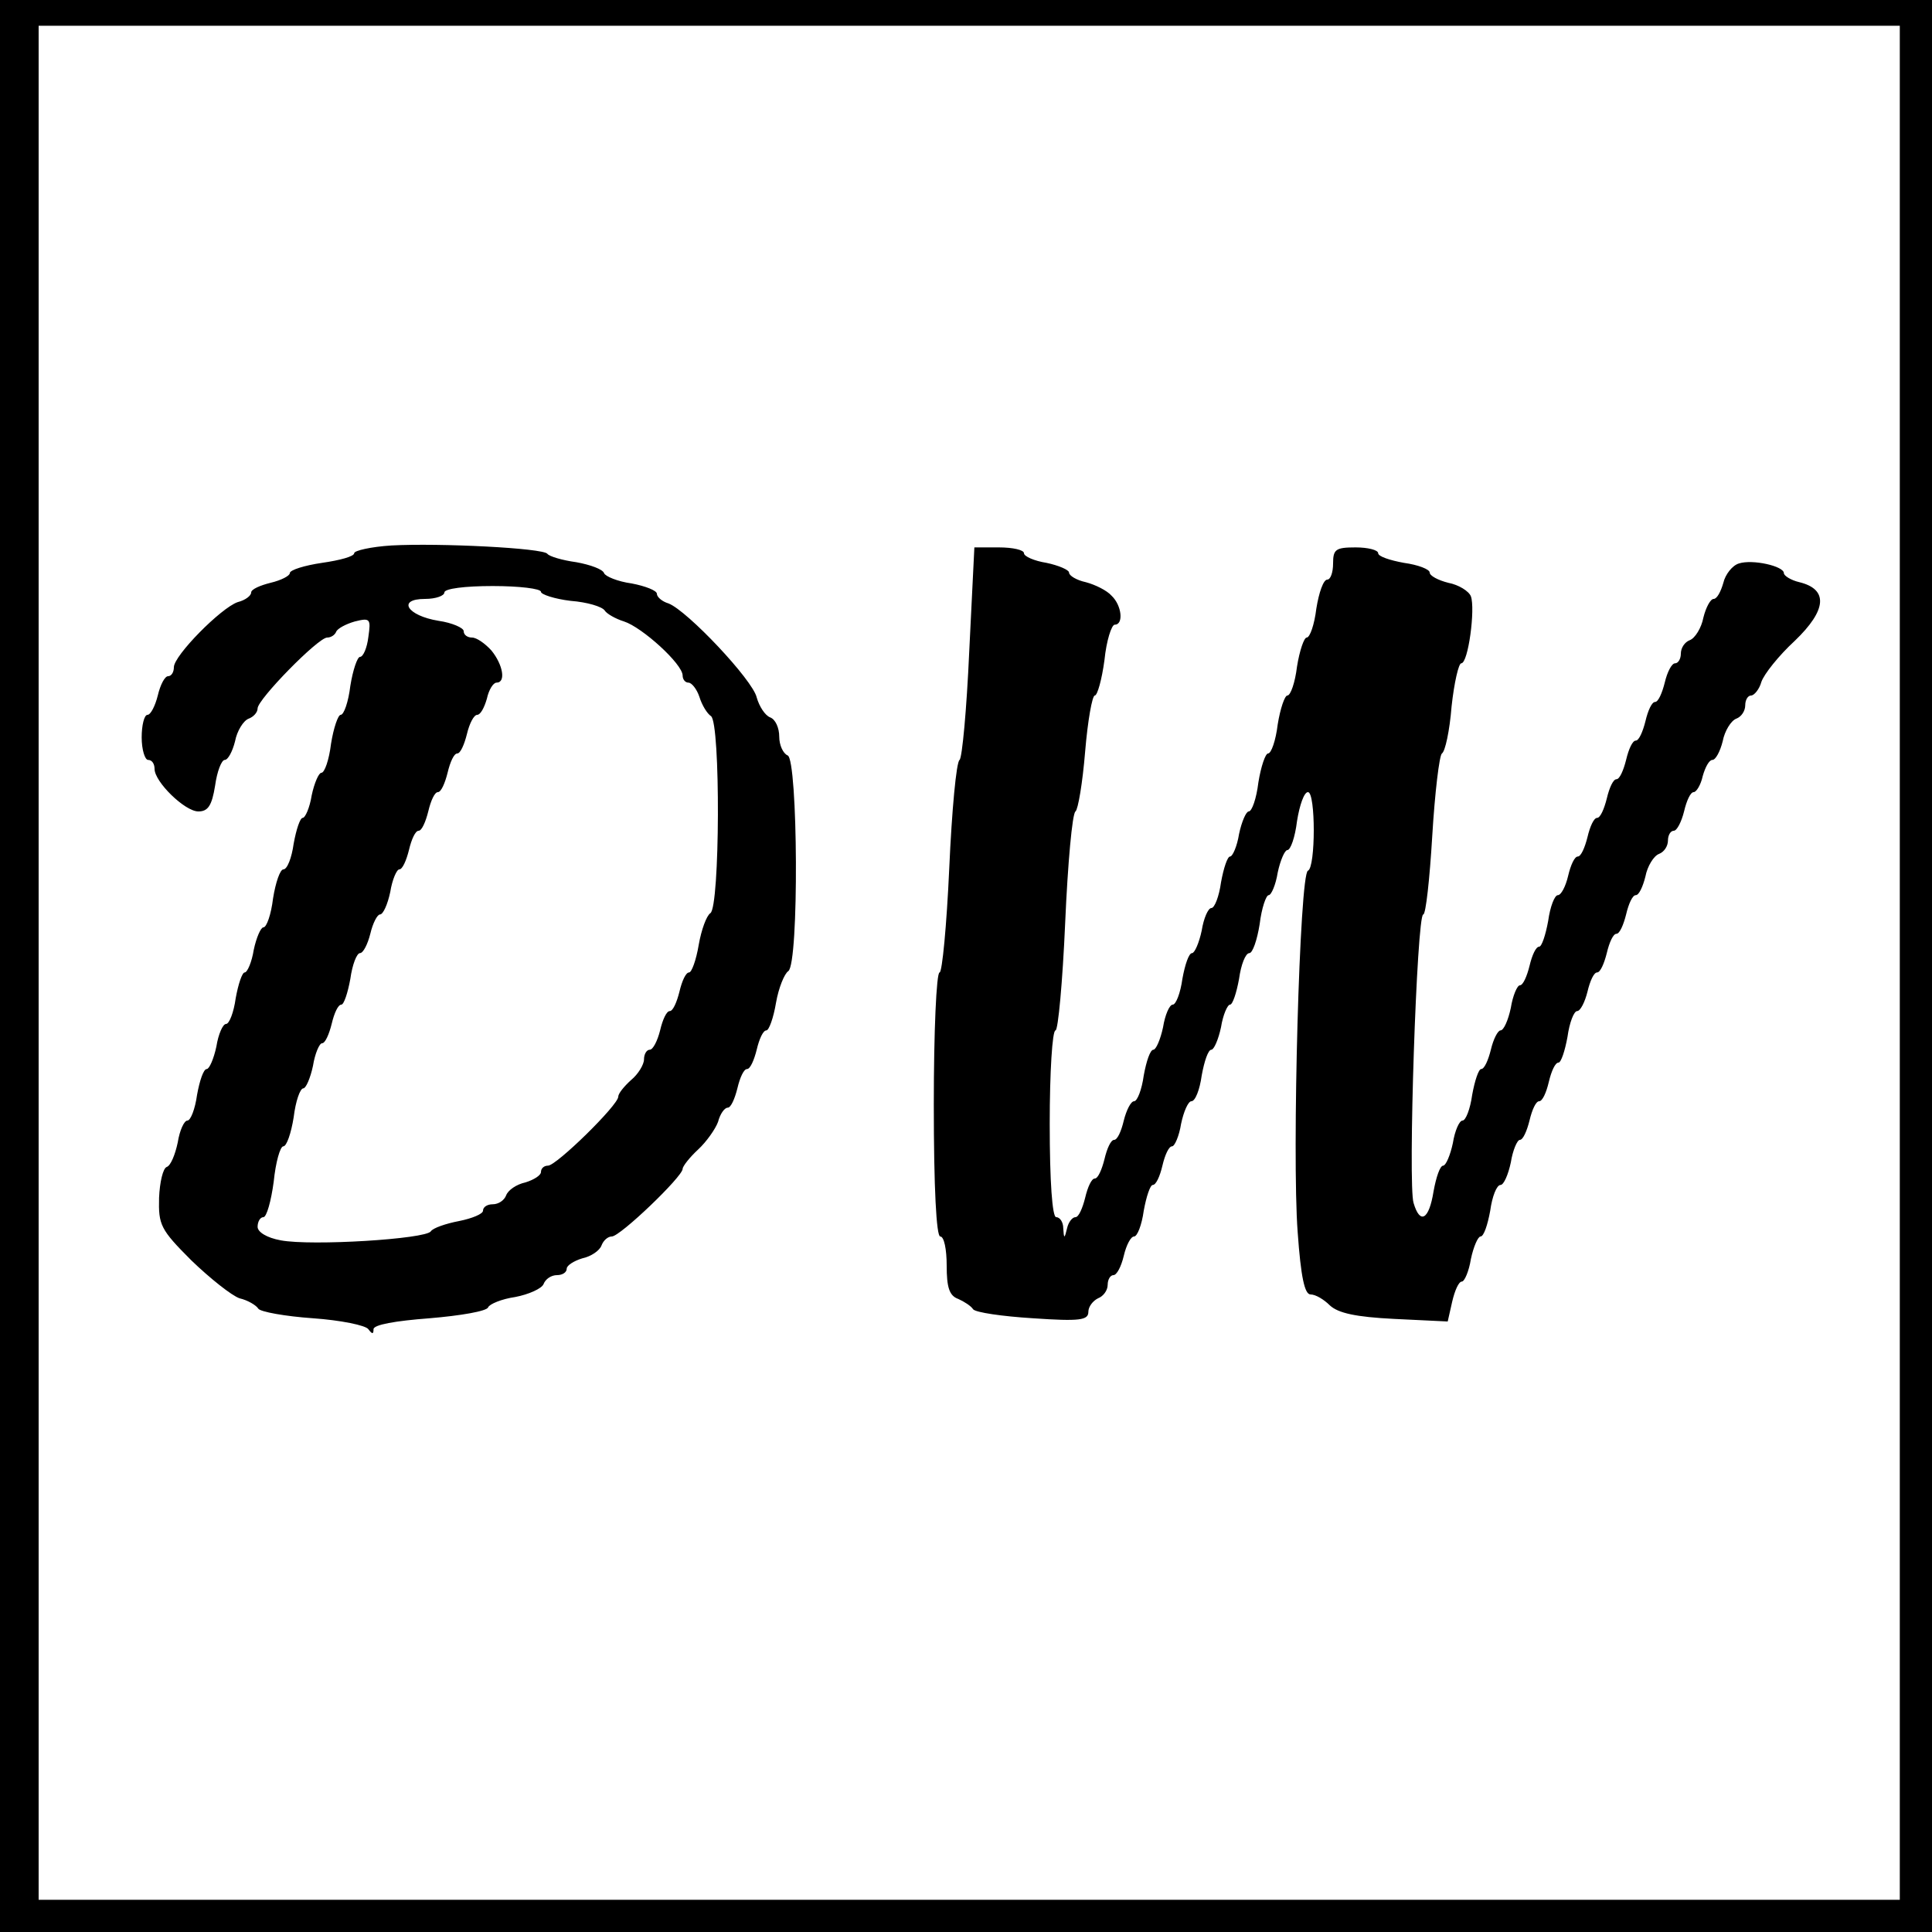
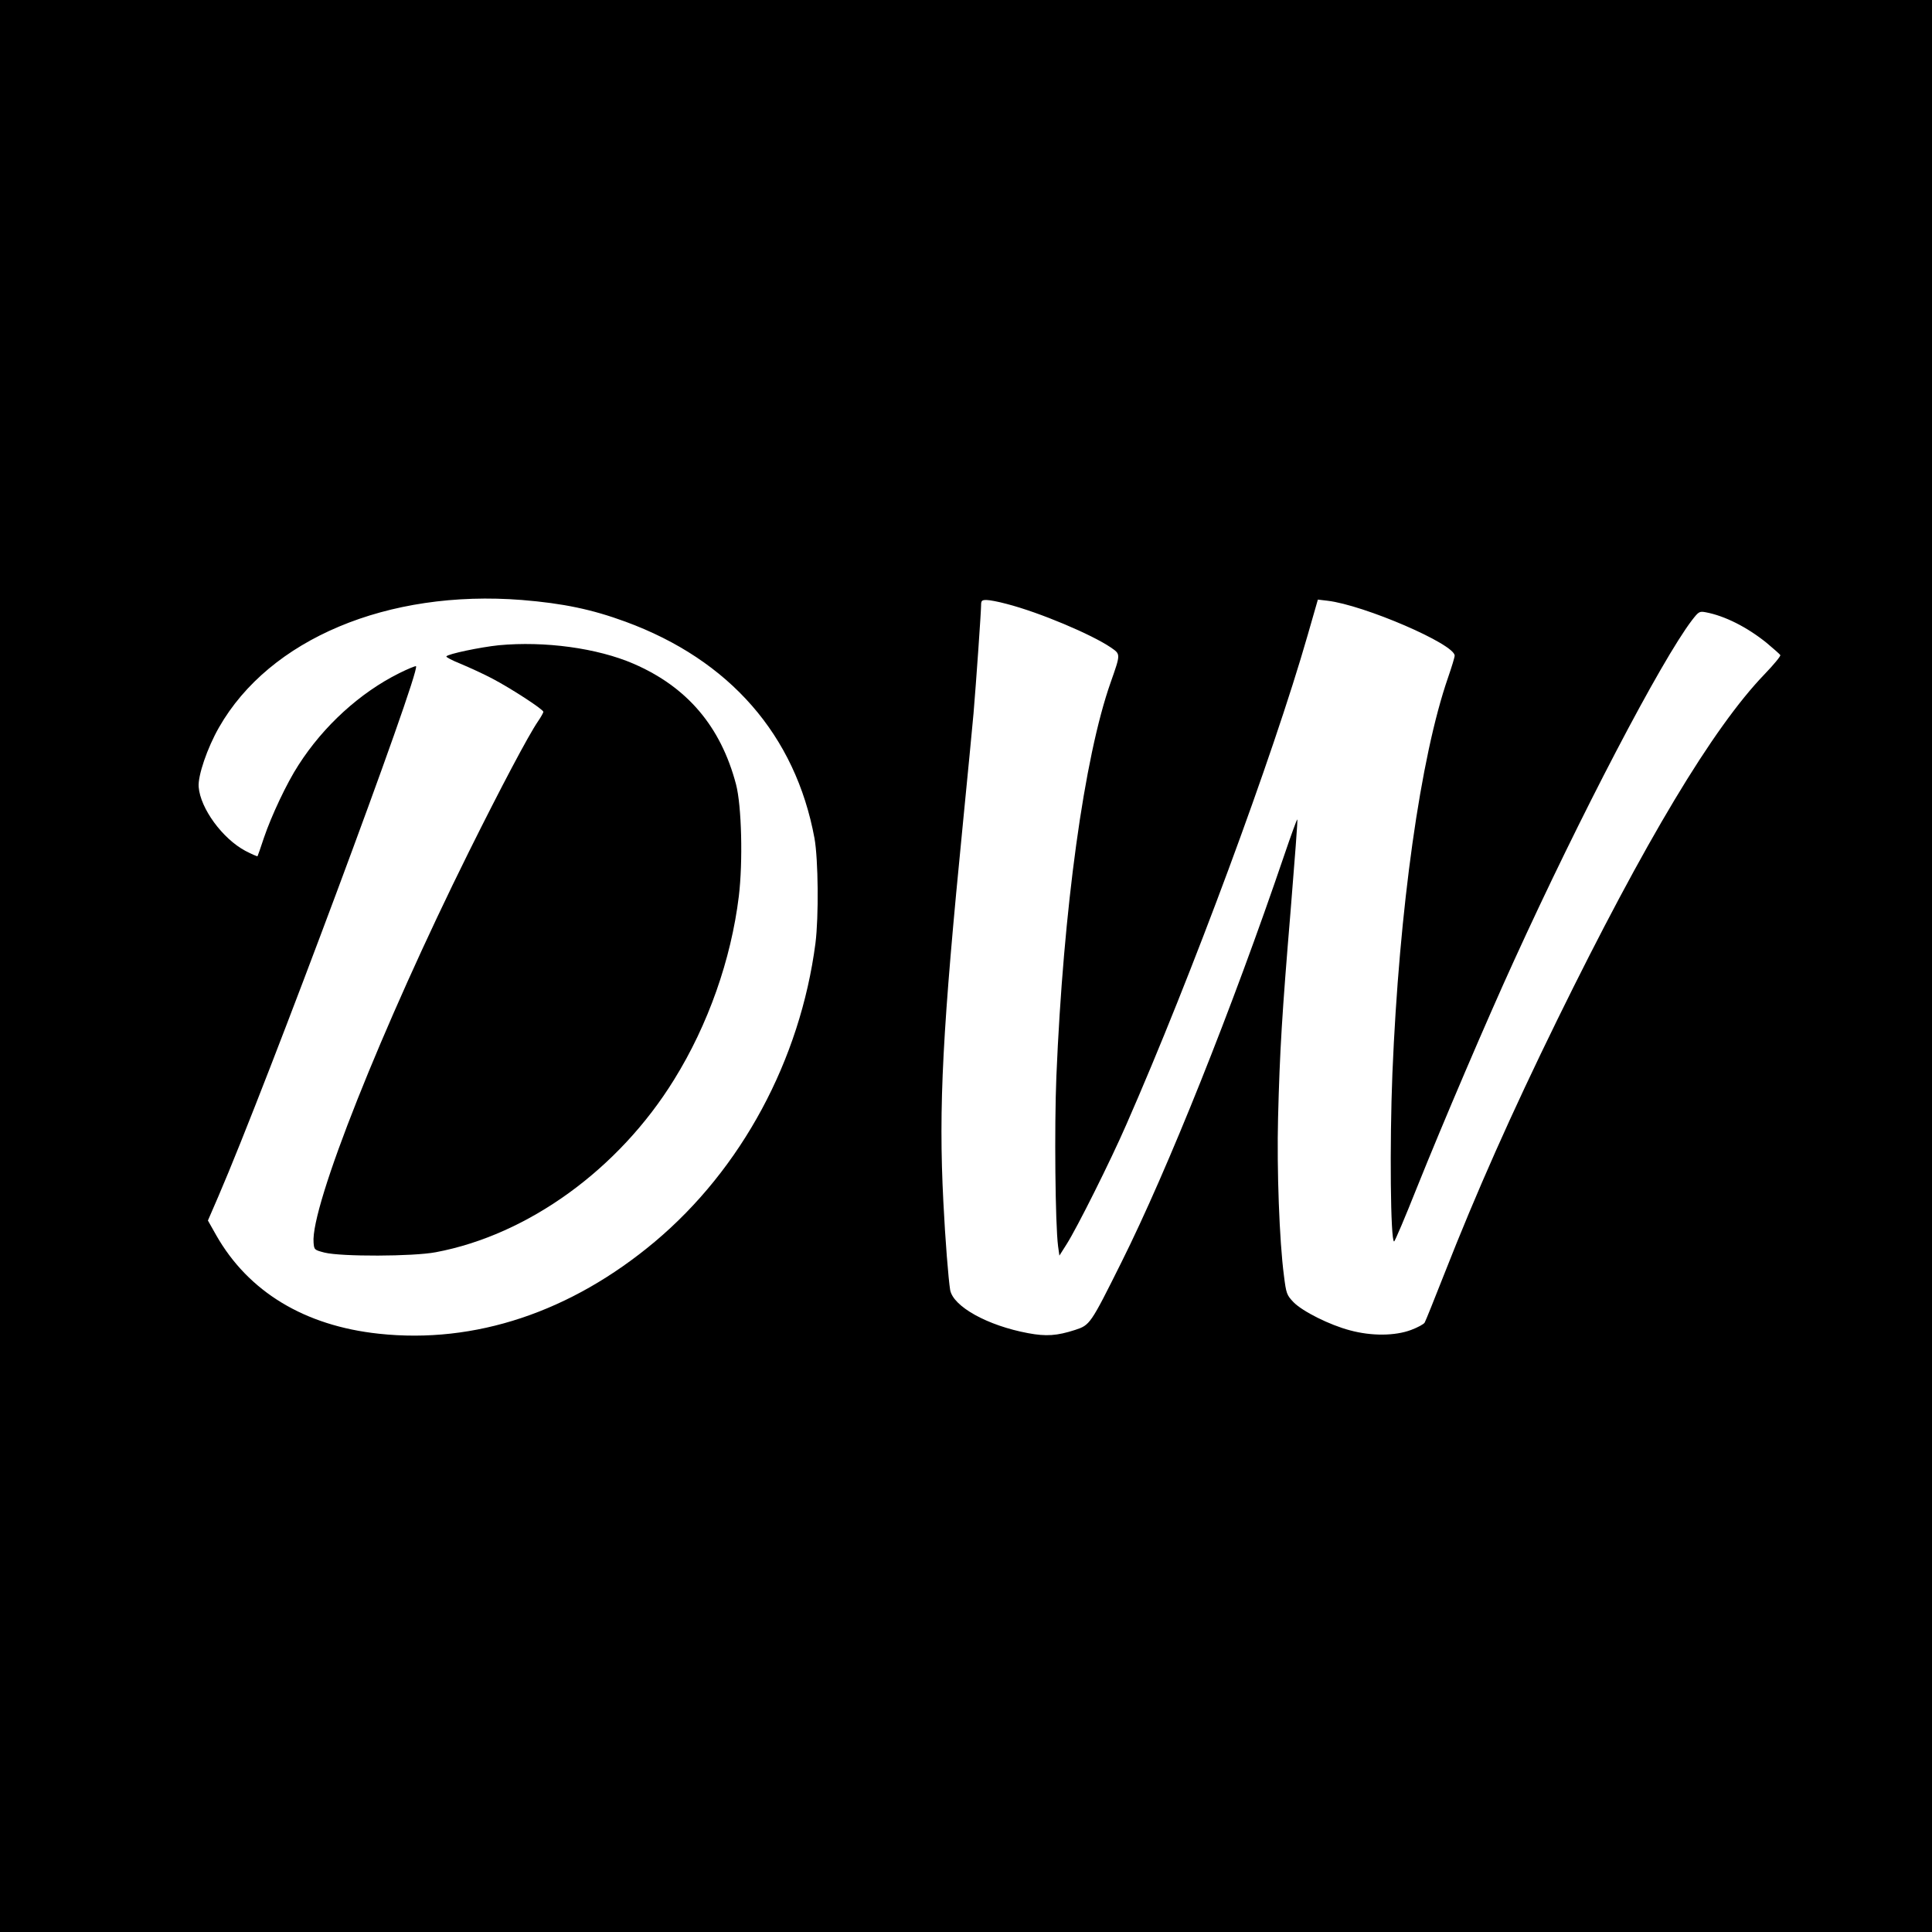
- <svg xmlns="http://www.w3.org/2000/svg" version="1" width="400" height="400" viewBox="0 0 300 300">
-   <path d="M0 150v150h300V0H0v150zm295-.5V295H6V4h289v145.5z" />
-   <path d="M60.8 84.7c-3.2.2-5.8.8-5.8 1.2 0 .5-2.2 1.1-5 1.5-2.7.4-5 1.1-5 1.6 0 .4-1.3 1.1-3 1.5-1.6.4-3 1-3 1.5s-.9 1.2-2.1 1.5c-2.6.9-9.9 8.3-9.9 10.1 0 .8-.4 1.4-.9 1.4s-1.2 1.3-1.6 3c-.4 1.6-1.1 3-1.6 3s-.9 1.6-.9 3.5.5 3.5 1 3.5c.6 0 1 .6 1 1.4 0 2 4.7 6.6 6.8 6.6 1.5 0 2.1-.9 2.6-4 .3-2.2 1-4 1.5-4s1.2-1.3 1.6-2.9c.3-1.6 1.3-3.2 2.1-3.5.8-.3 1.4-1 1.4-1.6 0-1.4 9.4-11 10.8-11 .6 0 1.2-.4 1.4-.9.2-.5 1.5-1.2 2.9-1.6 2.4-.6 2.5-.4 2.1 2.4-.2 1.7-.8 3.1-1.3 3.1-.4 0-1.1 2-1.5 4.5-.3 2.5-1 4.5-1.5 4.5-.4 0-1.1 2-1.5 4.5-.3 2.5-1 4.5-1.5 4.5-.4 0-1.1 1.6-1.5 3.5-.3 1.9-1 3.5-1.4 3.5-.4 0-1 1.8-1.4 4-.3 2.2-1 4-1.6 4-.5 0-1.2 2-1.6 4.5-.3 2.5-1 4.5-1.5 4.5-.4 0-1.1 1.6-1.5 3.5-.3 1.9-1 3.5-1.4 3.5-.4 0-1 1.8-1.4 4-.3 2.2-1 4-1.5 4s-1.2 1.6-1.5 3.5c-.4 1.9-1.1 3.5-1.5 3.5-.5 0-1.1 1.8-1.5 4-.3 2.2-1 4-1.5 4s-1.2 1.5-1.5 3.4c-.4 1.9-1.1 3.6-1.7 3.8-.6.2-1.1 2.4-1.2 4.8-.1 4.2.2 4.9 5 9.7 2.9 2.8 6.3 5.5 7.5 5.9 1.3.3 2.6 1.1 2.9 1.6.3.5 4.2 1.2 8.5 1.5 4.3.3 8.2 1.1 8.6 1.7.6.8.8.8.8 0 0-.7 3.4-1.3 8.7-1.7 4.8-.4 8.9-1.1 9.1-1.7.2-.5 2.1-1.3 4.2-1.6 2.1-.4 4.1-1.3 4.4-2 .3-.8 1.2-1.4 2.1-1.4.8 0 1.5-.4 1.5-1 0-.5 1.1-1.2 2.4-1.6 1.4-.3 2.7-1.2 3-2 .3-.8 1-1.4 1.6-1.4 1.3 0 11-9.3 11-10.5 0-.4 1.1-1.8 2.4-3 1.3-1.2 2.7-3.2 3.1-4.3.3-1.2 1-2.2 1.5-2.2s1.1-1.4 1.5-3c.4-1.7 1-3 1.5-3s1.1-1.4 1.5-3c.4-1.7 1-3 1.5-3 .4 0 1.1-1.9 1.5-4.3.4-2.3 1.3-4.5 1.9-4.9 1.7-1.1 1.5-33-.1-33.5-.7-.3-1.3-1.6-1.3-2.9 0-1.4-.6-2.7-1.4-3-.8-.3-1.7-1.7-2.1-3.1-.6-2.7-10.8-13.5-13.7-14.6-1-.3-1.8-1-1.8-1.5s-1.8-1.2-3.9-1.6c-2.2-.3-4.1-1.1-4.3-1.6-.2-.6-2.1-1.3-4.3-1.7-2.2-.3-4.2-.9-4.5-1.3-.6-.9-16.8-1.7-24.2-1.3zM84 91.9c0 .4 2.1 1.1 4.6 1.4 2.6.2 4.9.9 5.3 1.5.3.5 1.7 1.3 3 1.7 2.8.9 9.1 6.6 9.1 8.4 0 .6.4 1.1.9 1.1s1.3 1 1.7 2.2c.4 1.3 1.2 2.6 1.8 3 1.5 1 1.4 29.7-.1 30.6-.6.4-1.4 2.6-1.8 4.9-.4 2.4-1.1 4.3-1.5 4.3-.5 0-1.1 1.3-1.5 3-.4 1.6-1 3-1.5 3s-1.1 1.3-1.5 3c-.4 1.6-1.1 3-1.6 3s-.9.7-.9 1.5-.9 2.3-2 3.2c-1.1 1-2 2.1-2 2.6 0 1.3-9.6 10.7-10.9 10.7-.6 0-1.1.4-1.1 1 0 .5-1.1 1.2-2.4 1.6-1.4.3-2.7 1.2-3 2-.3.8-1.2 1.4-2.1 1.4-.8 0-1.5.4-1.5 1 0 .5-1.7 1.2-3.7 1.6-2.1.4-4.1 1.1-4.4 1.6-.8 1.2-18.5 2.3-23.3 1.4-2.2-.4-3.6-1.3-3.6-2.1s.4-1.5.9-1.5 1.2-2.5 1.6-5.5c.3-3 1-5.5 1.5-5.5s1.2-2 1.6-4.5c.3-2.5 1-4.5 1.5-4.5.4 0 1.1-1.6 1.5-3.5.3-1.9 1-3.5 1.4-3.5.5 0 1.1-1.4 1.5-3 .4-1.7 1-3 1.5-3 .4 0 1-1.8 1.4-4 .3-2.2 1-4 1.5-4s1.2-1.4 1.6-3c.4-1.7 1.1-3 1.5-3 .5 0 1.2-1.6 1.6-3.5.3-1.9 1-3.5 1.4-3.5.5 0 1.1-1.4 1.5-3 .4-1.7 1-3 1.5-3s1.1-1.4 1.5-3c.4-1.7 1-3 1.5-3s1.1-1.4 1.5-3c.4-1.7 1-3 1.5-3s1.1-1.4 1.5-3c.4-1.7 1.1-3 1.6-3s1.1-1.1 1.5-2.5c.3-1.4 1-2.5 1.5-2.5 1.5 0 1-2.8-.8-5-1-1.1-2.3-2-3-2-.7 0-1.3-.4-1.3-1 0-.5-1.8-1.3-3.9-1.6-4.9-.8-6.5-3.4-2.1-3.4 1.7 0 3-.5 3-1 0-.6 3.2-1 7.5-1 4.1 0 7.5.4 7.5.9zM150.5 101.2c-.4 9-1.1 16.5-1.5 16.8-.5.3-1.2 7.8-1.6 16.8-.4 8.9-1.1 16.2-1.5 16.2-.5 0-.9 9.2-.9 20.5 0 13 .4 20.5 1 20.5s1 2 1 4.5c0 3.4.4 4.7 1.8 5.2.9.4 2 1.1 2.3 1.6.4.5 4.5 1.1 9.3 1.4 7.3.5 8.6.3 8.6-1 0-.8.7-1.7 1.5-2.1.8-.3 1.5-1.2 1.5-2.1 0-.8.4-1.5.9-1.5s1.2-1.3 1.6-3c.4-1.7 1.1-3 1.6-3s1.2-1.8 1.5-4c.4-2.2 1-4 1.4-4 .5 0 1.1-1.3 1.5-3 .4-1.7 1-3 1.5-3 .4 0 1.1-1.6 1.4-3.5.4-1.9 1.1-3.5 1.6-3.5.6 0 1.3-1.8 1.6-4 .4-2.2 1-4 1.5-4 .4 0 1.1-1.6 1.5-3.5.3-1.9 1-3.5 1.4-3.5.4 0 1-1.8 1.4-4 .3-2.2 1-4 1.6-4 .5 0 1.2-2 1.6-4.5.3-2.5 1-4.5 1.4-4.5.4 0 1.1-1.6 1.4-3.5.4-1.9 1.1-3.5 1.5-3.5.5 0 1.2-2 1.5-4.5.4-2.5 1.1-4.5 1.7-4.5 1.2 0 1.2 11.7 0 12.2-1.3.4-2.5 44.3-1.6 56.1.5 7.1 1.1 9.7 2 9.7.8 0 2.1.8 3 1.7 1.3 1.2 4 1.8 10 2.1l8.3.4.7-3.1c.4-1.7 1-3.1 1.5-3.1.4 0 1.1-1.6 1.4-3.5.4-1.9 1.1-3.5 1.5-3.5.5 0 1.1-1.8 1.5-4 .3-2.2 1-4 1.6-4 .5 0 1.2-1.6 1.6-3.5.3-1.9 1-3.5 1.4-3.5.5 0 1.1-1.4 1.5-3 .4-1.7 1-3 1.5-3s1.1-1.3 1.5-3c.4-1.7 1-3 1.5-3 .4 0 1-1.8 1.4-4 .3-2.2 1-4 1.5-4s1.2-1.4 1.6-3c.4-1.7 1-3 1.5-3s1.1-1.4 1.5-3c.4-1.7 1-3 1.5-3s1.1-1.4 1.5-3c.4-1.7 1-3 1.5-3s1.1-1.3 1.5-2.9c.3-1.6 1.3-3.2 2.1-3.5.8-.3 1.4-1.2 1.4-2.1 0-.8.4-1.5.9-1.5s1.2-1.4 1.6-3c.4-1.7 1-3 1.5-3 .4 0 1.1-1.1 1.4-2.5.4-1.4 1-2.5 1.5-2.5s1.2-1.3 1.6-2.9c.3-1.6 1.3-3.2 2.1-3.5.8-.3 1.4-1.2 1.4-2.1 0-.8.4-1.5.9-1.5s1.3-1 1.6-2.1c.4-1.2 2.7-4.1 5.2-6.4 5-4.8 5.2-8 .7-9.1-1.3-.3-2.4-1-2.4-1.4 0-1.1-4.9-2.2-7-1.5-1 .3-2.1 1.7-2.4 3-.4 1.4-1 2.5-1.5 2.5s-1.2 1.3-1.6 2.9c-.3 1.6-1.3 3.2-2.1 3.5-.8.3-1.4 1.2-1.4 2.1 0 .8-.4 1.5-.9 1.5s-1.2 1.3-1.6 3c-.4 1.6-1 3-1.5 3s-1.1 1.3-1.5 3c-.4 1.6-1 3-1.5 3s-1.1 1.3-1.5 3c-.4 1.6-1 3-1.5 3s-1.1 1.3-1.5 3c-.4 1.6-1 3-1.5 3s-1.1 1.3-1.5 3c-.4 1.6-1 3-1.5 3s-1.1 1.3-1.5 3c-.4 1.7-1.1 3-1.6 3s-1.2 1.8-1.5 4c-.4 2.2-1 4-1.4 4-.5 0-1.1 1.3-1.5 3-.4 1.6-1 3-1.5 3-.4 0-1.1 1.6-1.4 3.5-.4 1.9-1.1 3.5-1.6 3.5-.4 0-1.1 1.3-1.5 3-.4 1.6-1 3-1.5 3-.4 0-1 1.8-1.4 4-.3 2.2-1 4-1.5 4s-1.2 1.6-1.5 3.5c-.4 1.9-1.1 3.5-1.5 3.5-.5 0-1.1 1.8-1.5 4-.7 4.4-2.1 5.2-3.1 1.8-.9-2.7.5-44.8 1.5-44.8.4 0 1-5.5 1.4-12.2.4-6.7 1.1-12.5 1.5-12.8.5-.3 1.2-3.5 1.5-7.3.4-3.7 1.1-6.7 1.5-6.7 1.1 0 2.2-8.5 1.5-10.4-.3-.8-1.9-1.8-3.5-2.1-1.6-.4-2.9-1.1-2.9-1.6s-1.8-1.2-4-1.5c-2.2-.4-4-1-4-1.5s-1.6-.9-3.5-.9c-3.1 0-3.5.3-3.5 2.5 0 1.4-.4 2.5-.9 2.5-.6 0-1.3 2-1.7 4.5-.3 2.5-1 4.5-1.5 4.5-.4 0-1.1 2-1.5 4.5-.3 2.5-1 4.5-1.5 4.5-.4 0-1.1 2-1.5 4.5-.3 2.5-1 4.5-1.5 4.5-.4 0-1.1 2-1.5 4.5-.3 2.5-1 4.5-1.5 4.5-.4 0-1.1 1.6-1.5 3.5-.3 1.9-1 3.5-1.4 3.5-.4 0-1 1.8-1.4 4-.3 2.2-1 4-1.5 4s-1.2 1.6-1.5 3.5c-.4 1.9-1.1 3.5-1.5 3.5-.5 0-1.1 1.8-1.5 4-.3 2.2-1 4-1.5 4s-1.2 1.6-1.5 3.5c-.4 1.9-1.1 3.5-1.5 3.5-.5 0-1.1 1.8-1.5 4-.3 2.2-1 4-1.5 4s-1.2 1.4-1.6 3c-.4 1.7-1 3-1.5 3s-1.1 1.3-1.5 3c-.4 1.6-1 3-1.5 3s-1.1 1.3-1.5 3c-.4 1.6-1 3-1.5 3s-1.1.8-1.3 1.7c-.4 1.7-.5 1.7-.6 0 0-.9-.5-1.7-1.1-1.7-.6 0-1-5.5-1-14.5 0-8 .4-14.5.9-14.5.4 0 1.1-7.5 1.5-16.7.4-9.2 1.1-17 1.6-17.3.4-.3 1.1-4.4 1.5-9.3.4-4.8 1.1-8.7 1.5-8.7.4 0 1.1-2.5 1.5-5.5.3-3 1.1-5.5 1.6-5.5 1.4 0 1.1-3-.5-4.5-.7-.8-2.5-1.7-4-2.1-1.4-.3-2.6-1-2.6-1.5 0-.4-1.6-1.1-3.5-1.5-1.9-.3-3.5-1-3.5-1.5s-1.7-.9-3.9-.9h-3.8l-.8 16.2z" />
+ <svg xmlns="http://www.w3.org/2000/svg" version="1" width="1365.333" height="1365.333" viewBox="0 0 1024 1024">
+   <path d="M0 512v512h1024V0H0v512zm276.6-194c22 1.8 37.2 5 54.9 11.5 55.3 20.3 90.1 60.2 100.2 114.8 2 11.2 2.3 41.5.5 55.7-8.1 61.9-39.2 119.6-85.2 158.2-44.4 37.2-95.3 54.2-146.2 48.7-39.4-4.2-69.2-22.3-86.2-52.2l-4.4-7.8 5.5-12.7c25.6-59.3 107.3-278.5 104.8-281.1-.3-.2-4.3 1.4-8.9 3.7-20.7 10.3-40.1 27.9-53.4 48.7-6.2 9.5-14.4 27-18.3 38.5-1.7 5.2-3.3 9.7-3.4 9.8-.2.2-3.1-1.1-6.4-2.8-12.2-6.5-23.9-22.5-24.8-33.9-.5-5.9 4.6-20.8 10.8-31.6 26.7-46.8 89.4-73.1 160.5-67.5zm257 2.1c17.4 4.5 44.9 16.1 55.2 23.1 5.2 3.6 5.2 3.3-.1 18.4-14.1 39.9-25.1 120.4-28.8 208.9-1.1 26.9-.6 78.4.9 90l.7 5 3.8-6c5.5-8.6 23.3-44.2 31.7-63.5 34.6-78.8 77.6-194.9 96.1-259.4l5.4-18.8 5.1.6c19.4 2.3 67.4 23 67.4 29.1 0 .9-1.6 6.1-3.5 11.6-14.6 42.1-25.9 122.4-29.5 209.9-1.5 37.6-1 89 .9 89 .4 0 5.8-12.7 12-28.3 14-34.9 37.4-89.6 51.5-120.4 35.2-77.2 78-159.1 94.4-180.6 3.5-4.5 3.9-4.8 7.2-4.2 10.2 1.9 22 7.9 32.3 16.2 3.7 3.1 7 6 7.3 6.5.3.5-3.4 5-8.3 10.1-27.4 28.4-63.4 88.4-109.9 183.2-24.4 49.8-42.8 91.2-60 135-5.2 13.2-9.8 24.7-10.3 25.5-.4.8-3.7 2.6-7.2 3.9-8.5 3.2-21 3.3-32.4.2-10.7-2.8-25.1-10-29.9-14.9-3.6-3.8-3.9-4.5-5.1-14.2-2.4-18.2-3.8-56.1-3.1-83.5.9-35.6 2.1-55.2 6.7-110.4 2.1-26.1 3.8-47.6 3.5-47.8-.2-.2-3.3 8.3-6.9 18.9-27.6 81.2-61.7 166.5-86.3 215.8-16.5 33.1-16.7 33.3-24.6 35.9-9.6 3.1-15.3 3.5-24.9 1.7-21.5-4-39.7-14.1-41.3-22.9-.9-5.5-2.6-26.5-3.6-46.7-2.6-50.8-.5-90.8 10.5-202 2.4-24.5 4.9-50.1 5.5-57 1.4-16.6 4-53.8 4-57.3 0-2.3.4-2.7 2.8-2.7 1.6 0 6.4.9 10.8 2.1z" />
+   <path d="M264.3 342c-9.6 1-27 4.6-27.7 5.9-.3.4 3.2 2.2 7.7 4 4.5 1.9 12 5.3 16.7 7.8 9.9 5.2 27 16.3 27 17.6 0 .4-1.3 2.8-2.9 5.1-5 7.3-19.5 34.7-36.6 69.1-46.2 93.1-83.9 188-82.3 207.1.3 3.8.4 3.9 5.8 5.3 8.8 2.2 47 2.1 59-.2 48.9-9.2 97-44 126.3-91.5 18-29 30.2-63.6 34.3-97.2 2.2-18.3 1.5-47.9-1.5-59.3-8.1-30.7-25.9-51.6-54.3-63.9-19.2-8.3-47.1-12.1-71.5-9.8z" />
</svg>
